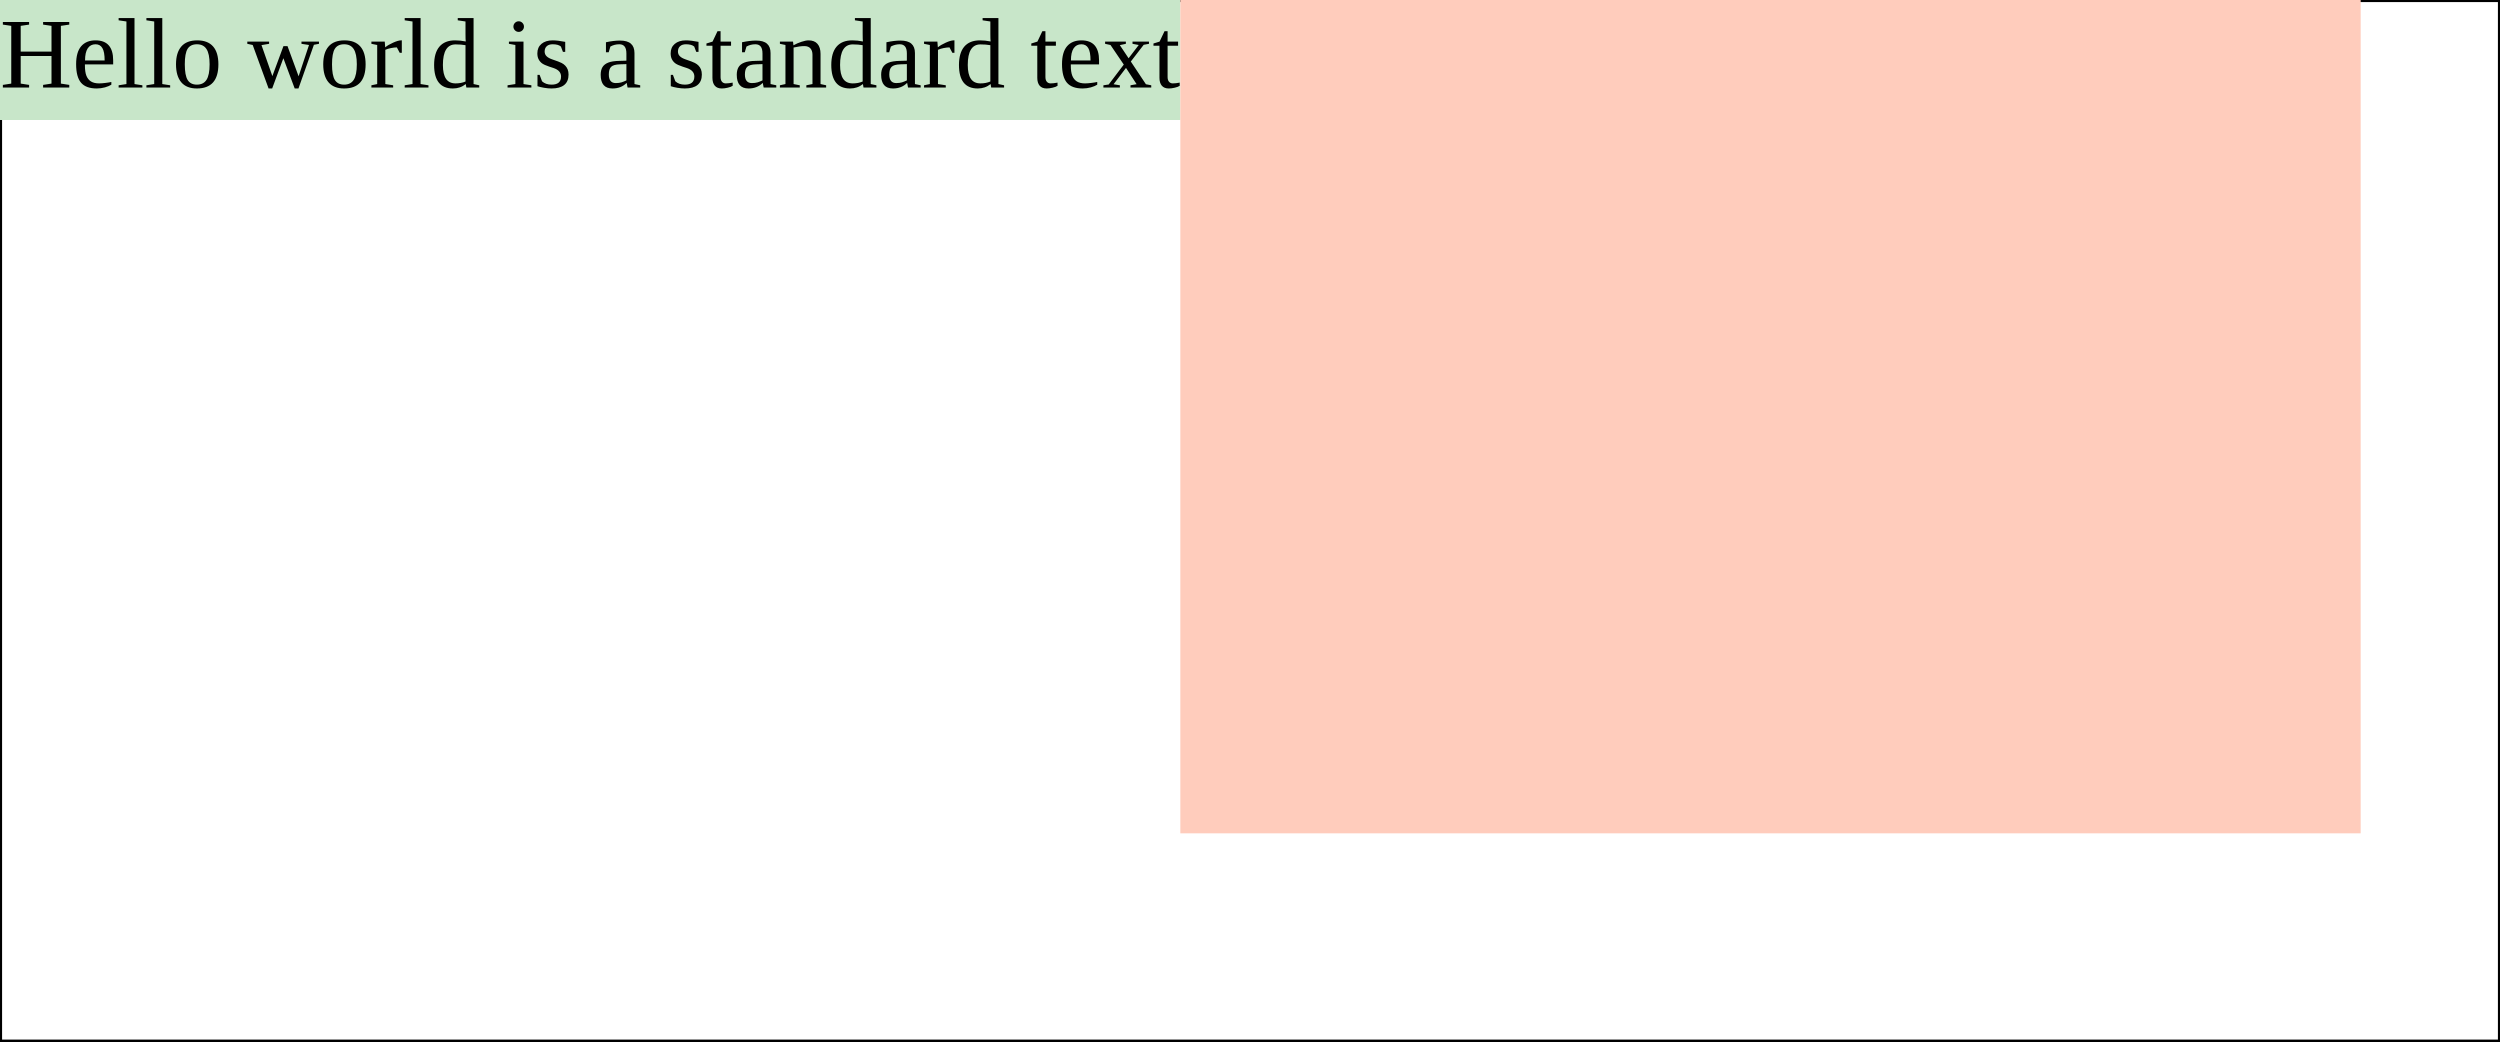
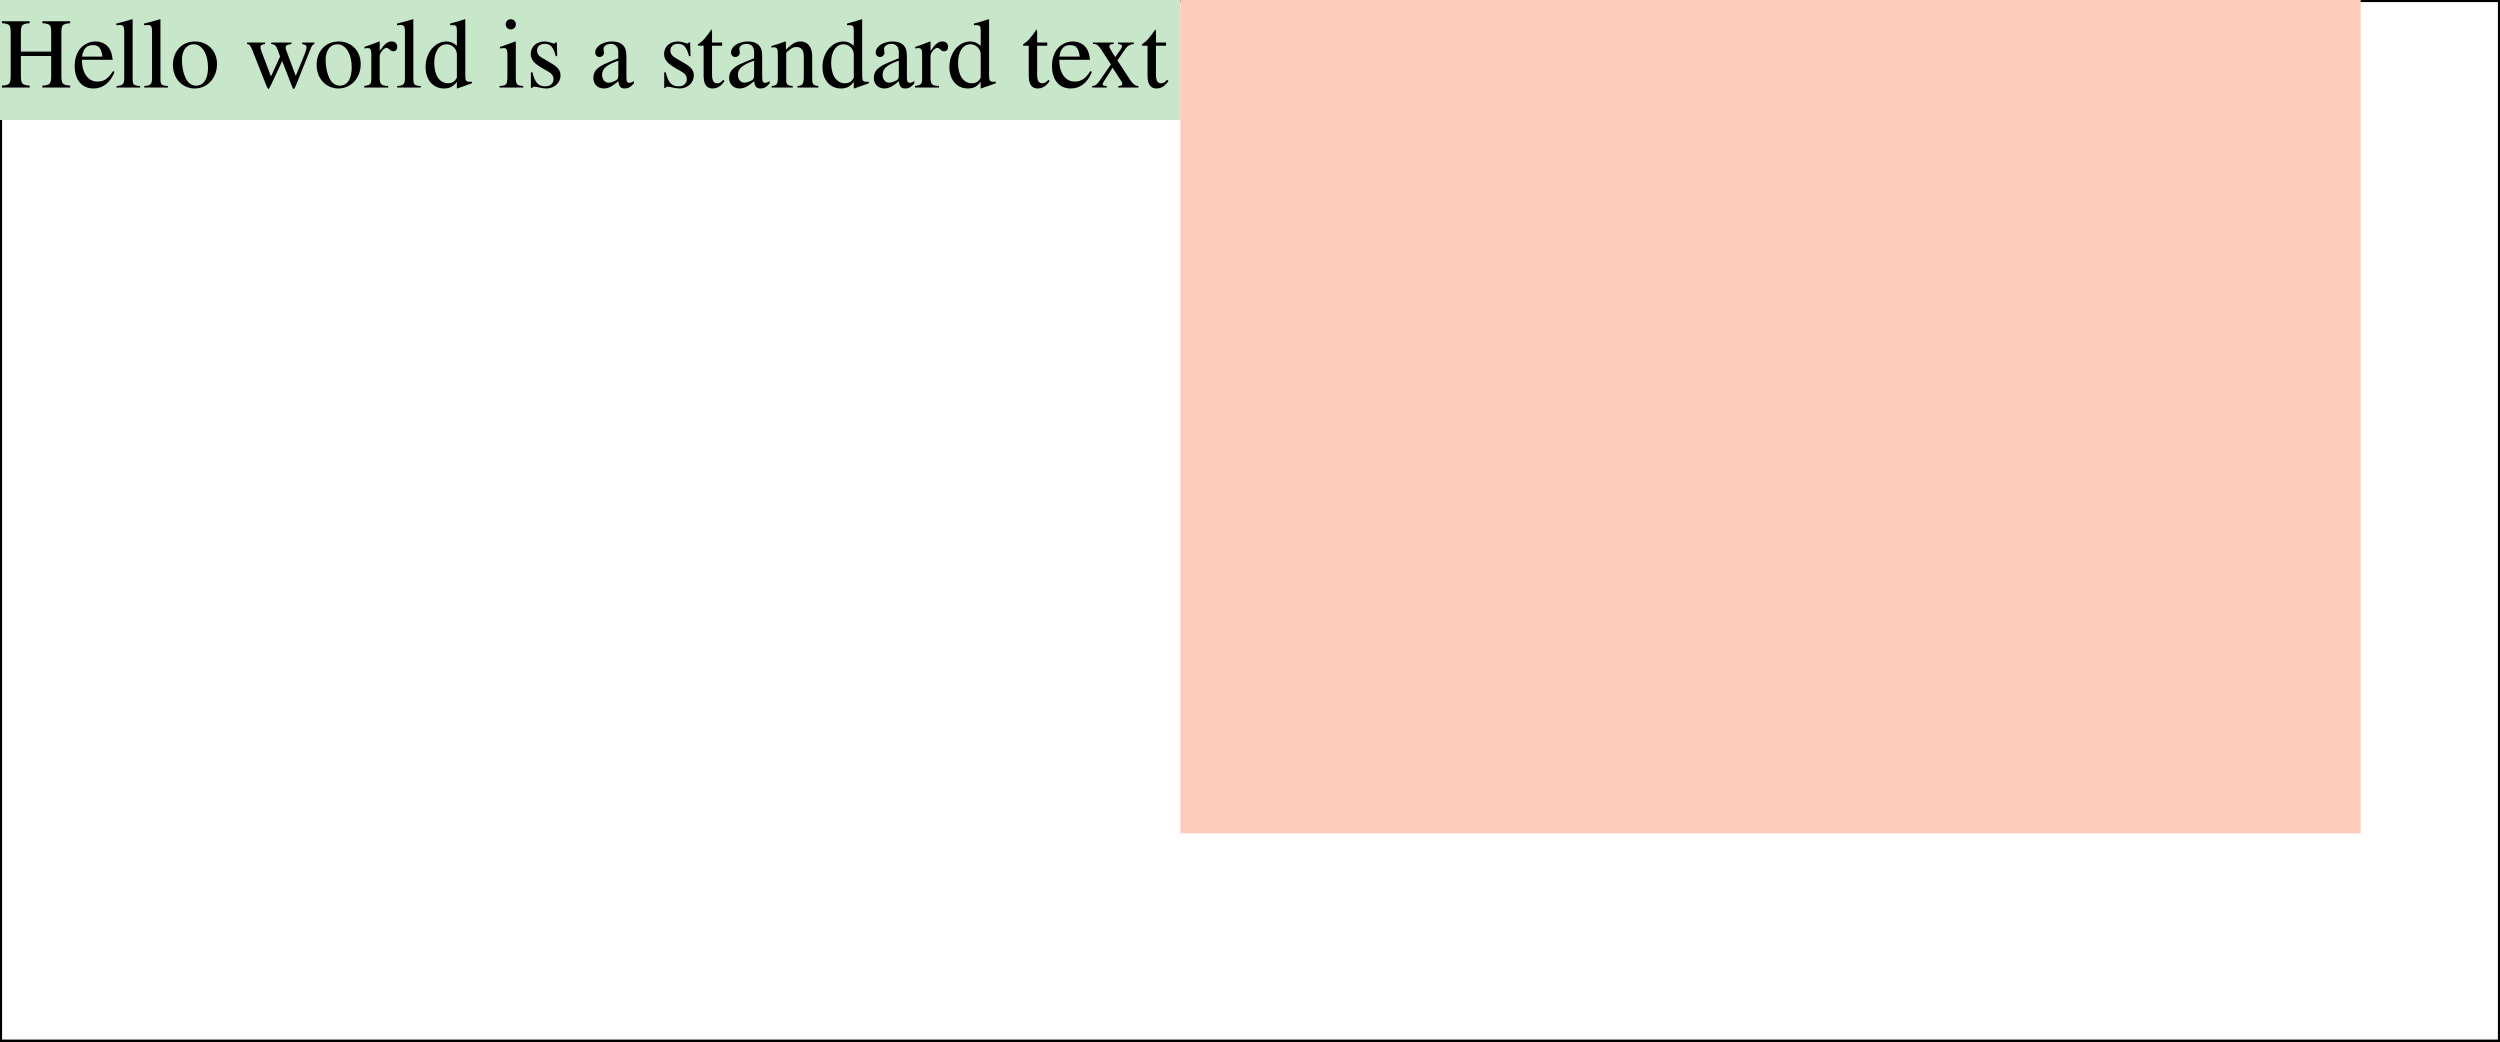
<svg xmlns="http://www.w3.org/2000/svg" version="1.1" width="600" height="250">
  <style>
-     * { font-size: 24px; }
+     * { font-size: 24px; font-family: Times, serif; }
  </style>
  <rect width="100%" height="100%" fill="none" stroke="#000" />
  <rect height="1.2em" width="283.28" fill="#c8e6c9" />
  <text x="0" dy="21px">Hello world is a standard text</text>
  <rect x="283.28" height="200px" width="283.28" fill="#FFCCBC" />
</svg>
